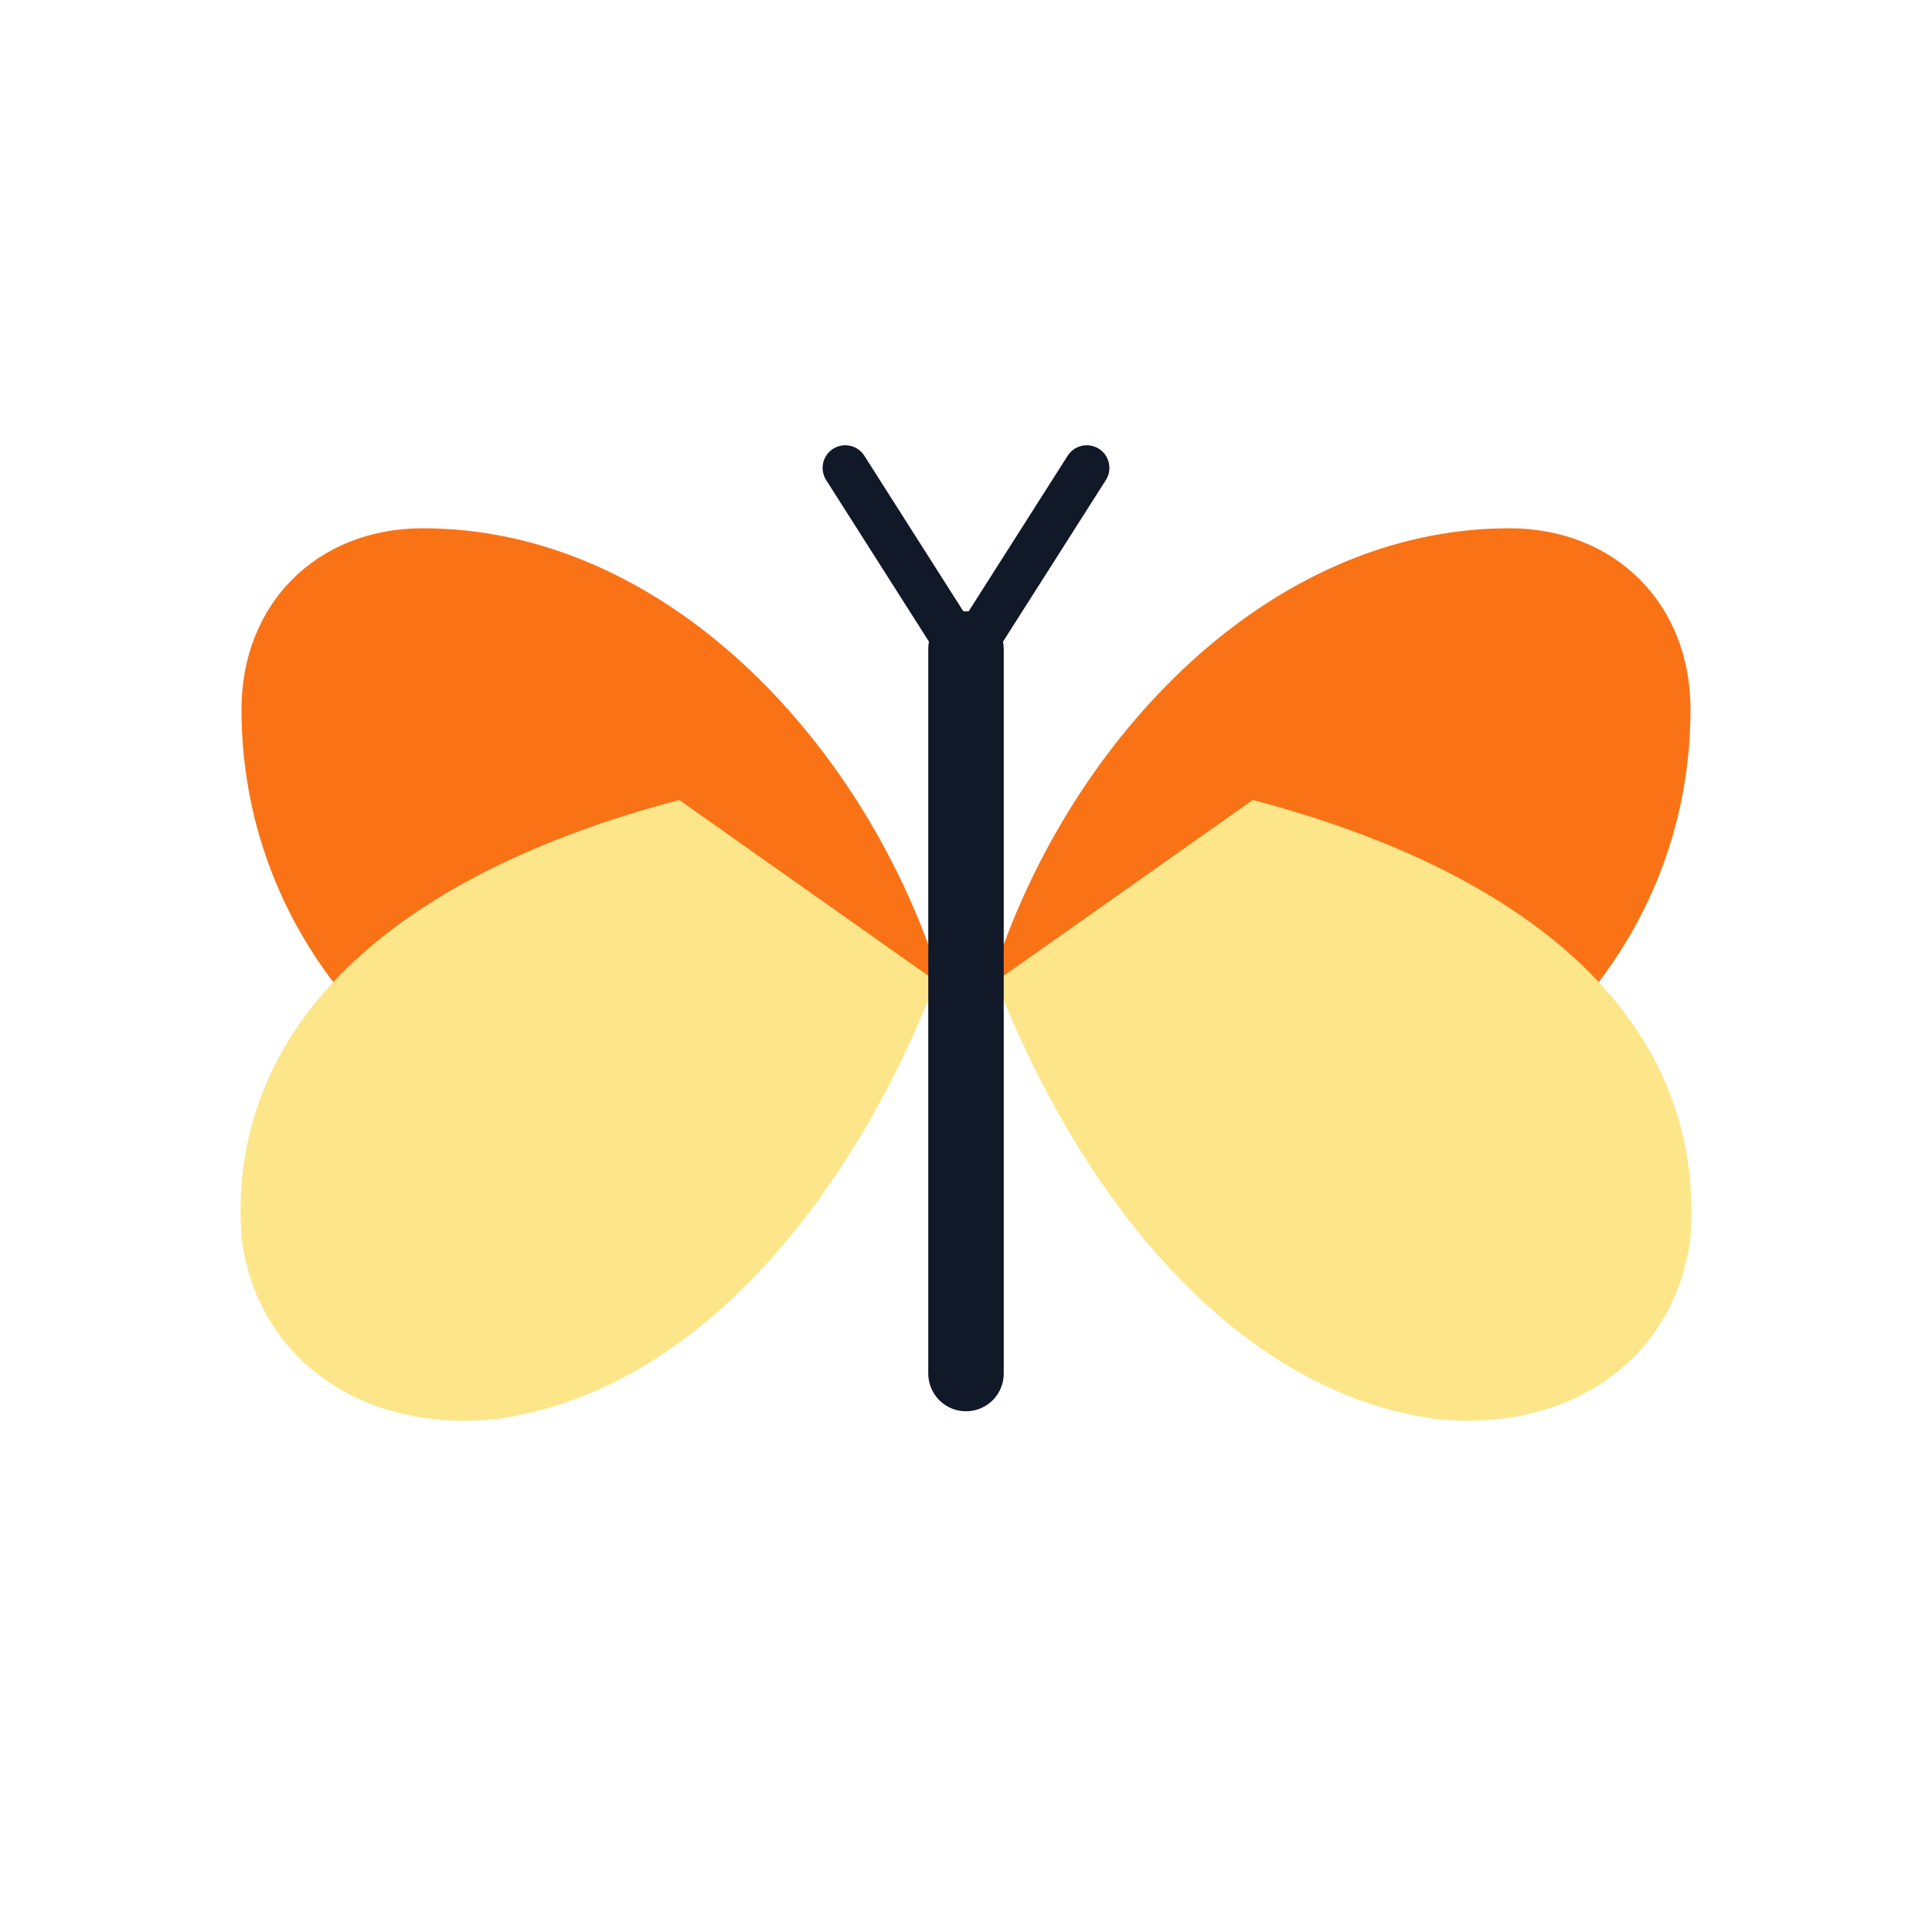
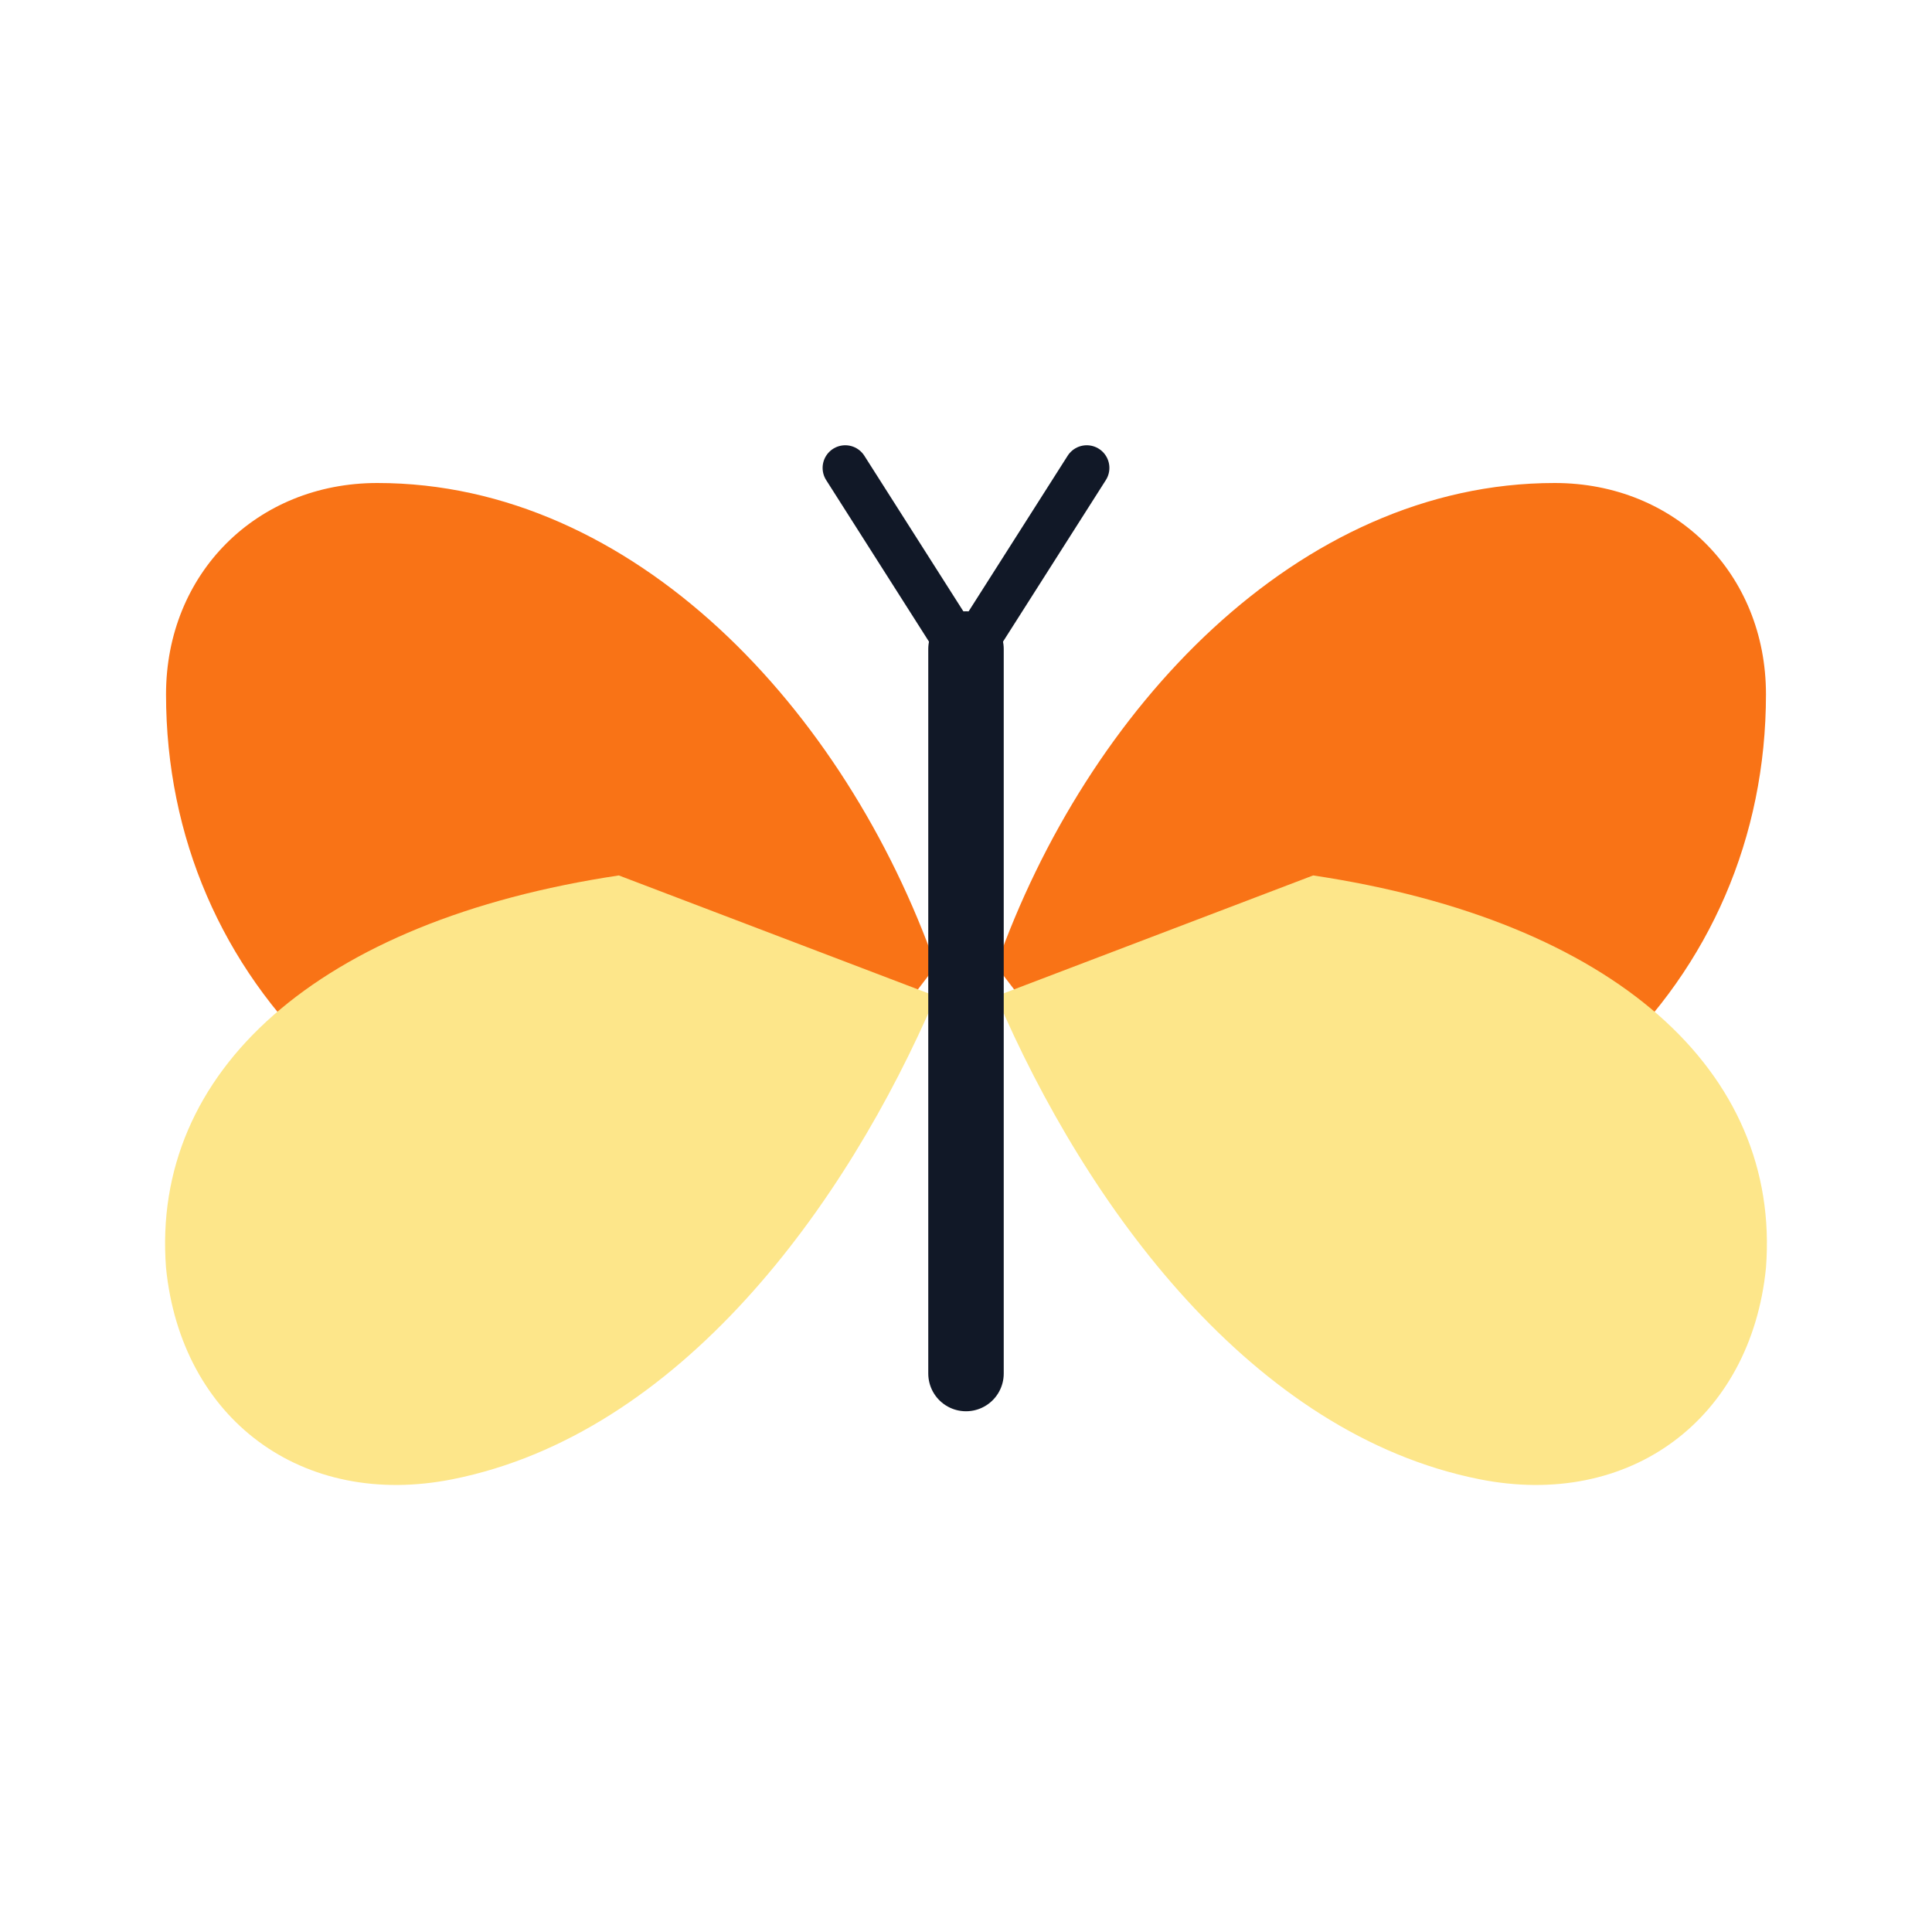
<svg xmlns="http://www.w3.org/2000/svg" viewBox="0 0 256 256" fill="none">
-   <path d="M124 128c-10-30-36-58-68-58-14 0-24 10-24 24 0 34 28 62 70 64l22-30Z" fill="#f97316" />
-   <path d="M132 128c10-30 36-58 68-58 14 0 24 10 24 24 0 34-28 62-70 64l-22-30Z" fill="#f97316" />
-   <path d="M124 130c-10 26-30 54-58 58-18 2-32-8-34-24-2-28 20-48 58-58l34 24Z" fill="#fde68a" />
-   <path d="M132 130c10 26 30 54 58 58 18 2 32-8 34-24 2-28-20-48-58-58l-34 24Z" fill="#fde68a" />
+   <path d="M124 128c-12-34-40-64-74-64-16 0-28 12-28 28 0 38 30 68 76 70l26-34Z" fill="#f97316" />
+   <path d="M132 128c12-34 40-64 74-64 16 0 28 12 28 28 0 38-30 68-76 70l-26-34Z" fill="#f97316" />
+   <path d="M124 132c-12 28-34 58-64 64-20 4-36-8-38-28-2-26 20-46 60-52l42 16Z" fill="#fde68a" />
+   <path d="M132 132c12 28 34 58 64 64 20 4 36-8 38-28 2-26-20-46-60-52l-42 16Z" fill="#fde68a" />
  <path d="M128 86v96" stroke="#111827" stroke-width="10" stroke-linecap="round" />
  <path d="M126 84 112 62M130 84l14-22" stroke="#111827" stroke-width="6" stroke-linecap="round" />
</svg>
